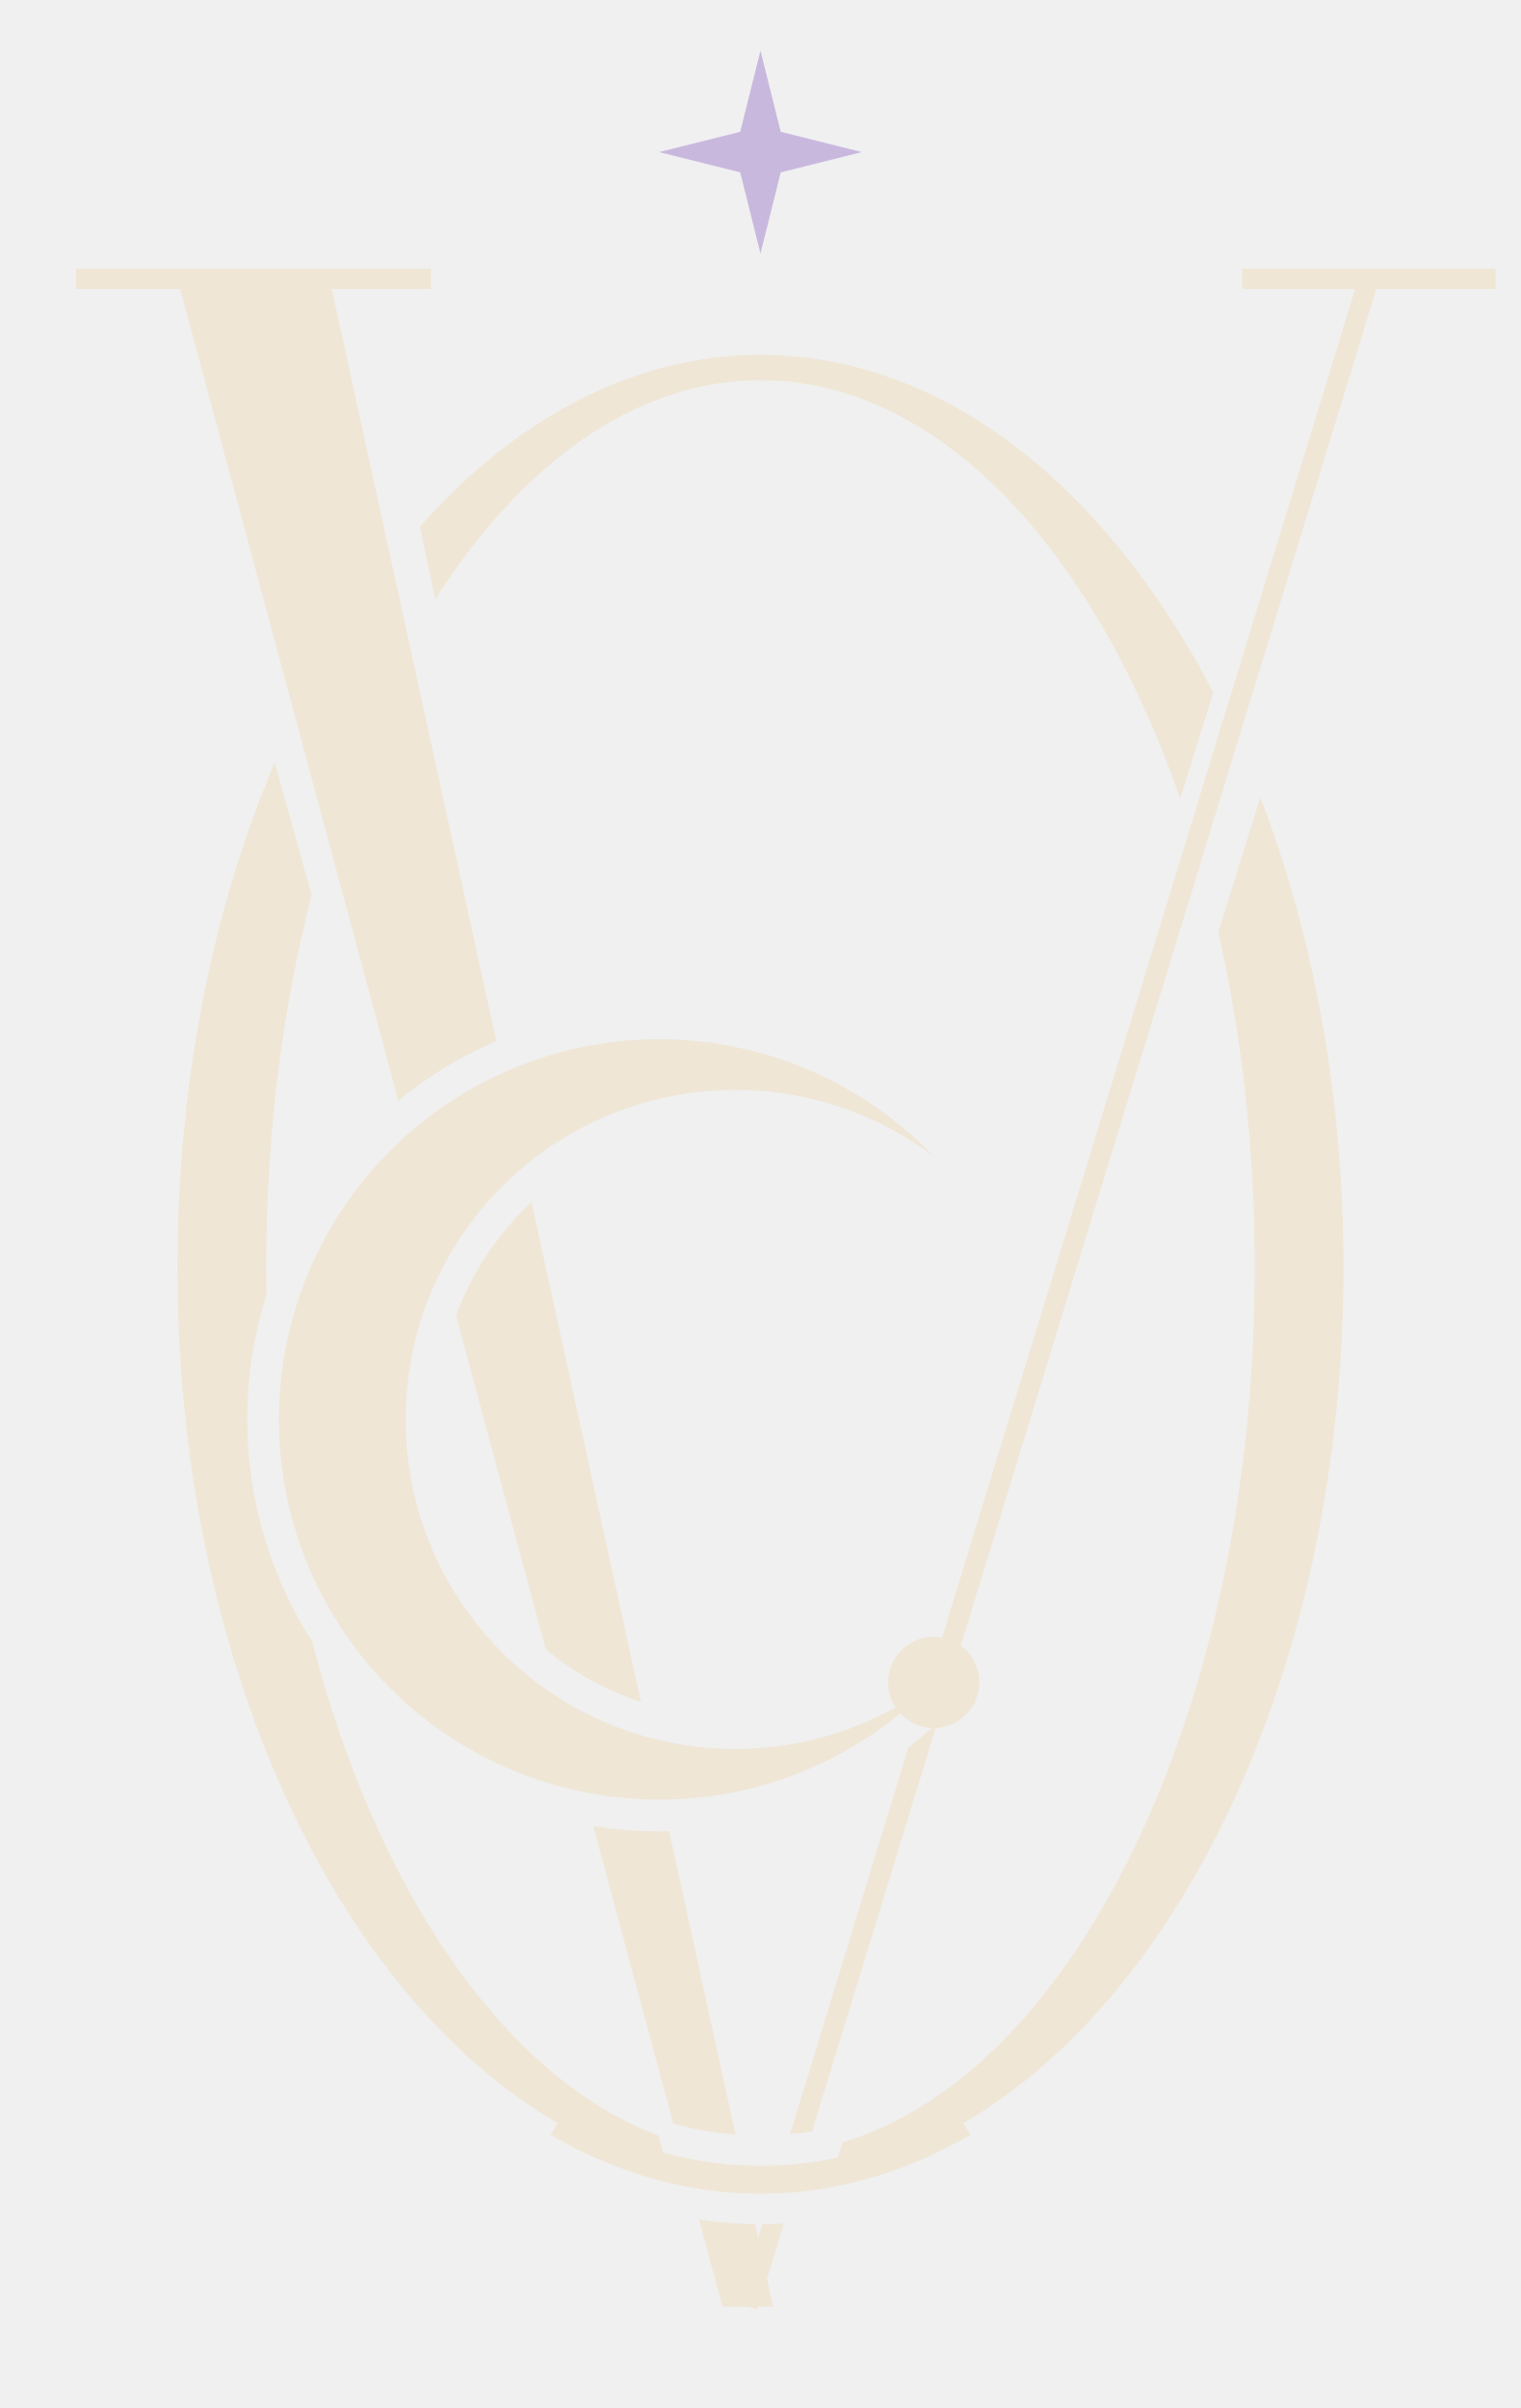
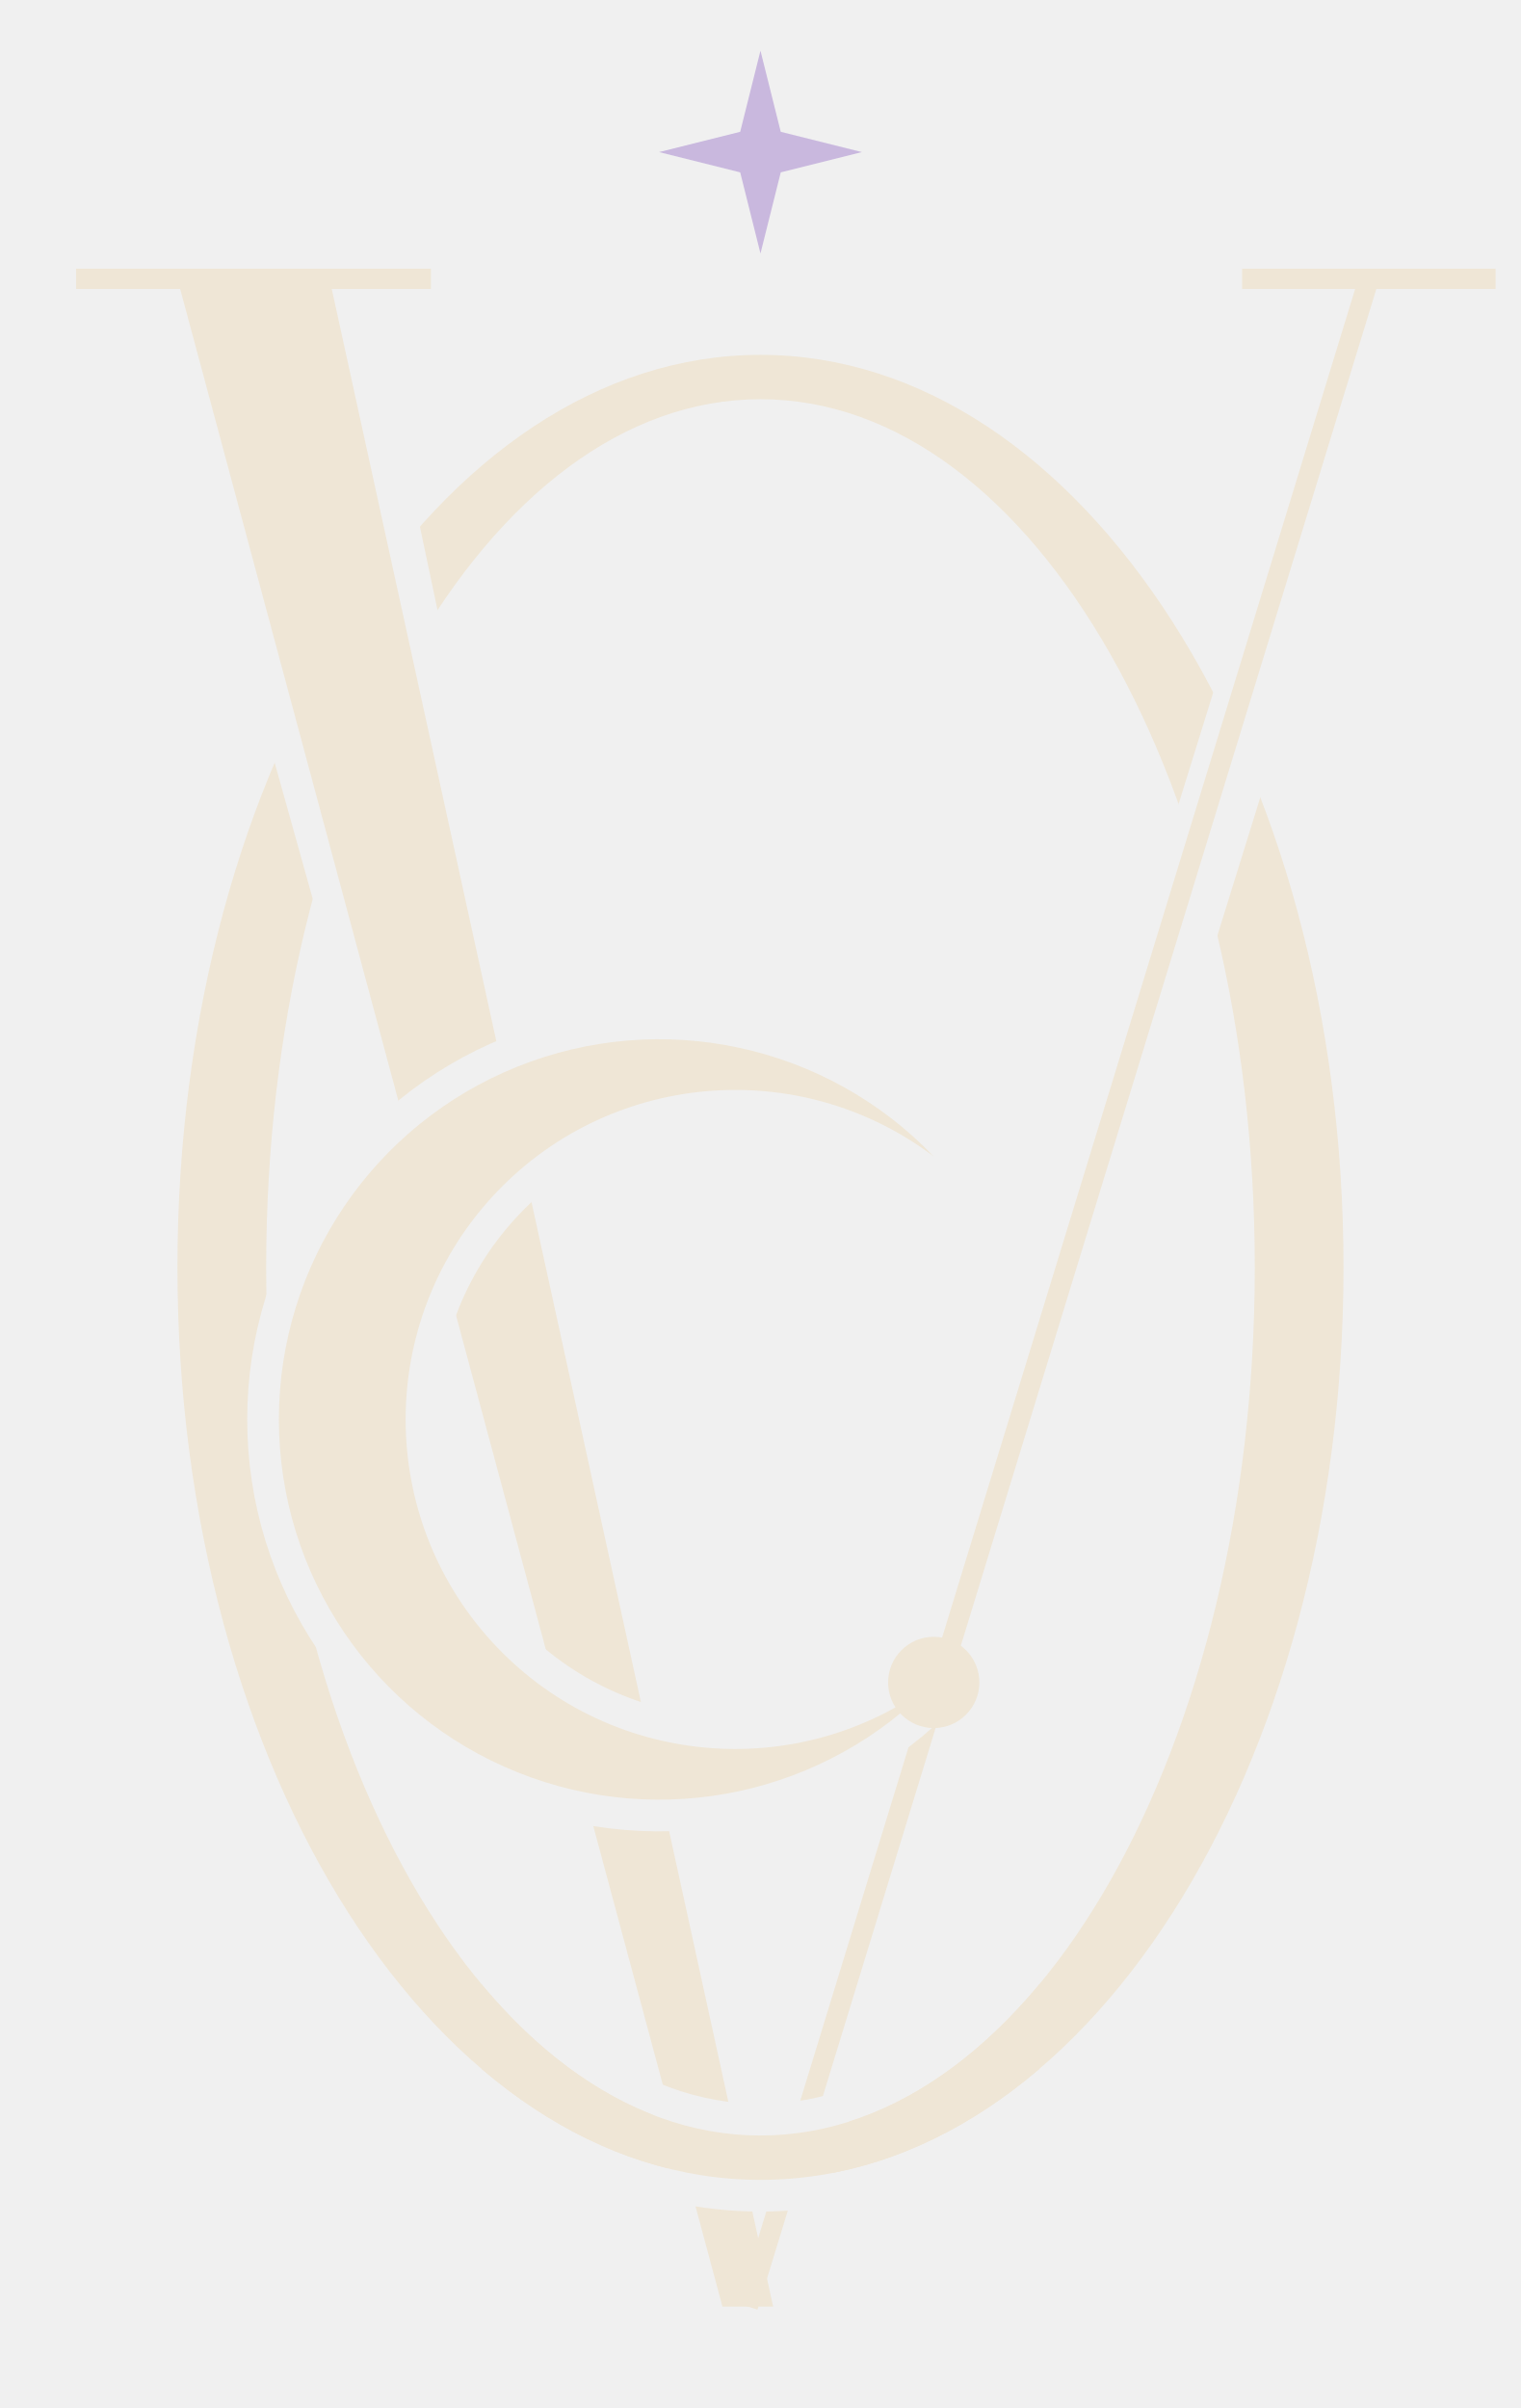
- <svg xmlns="http://www.w3.org/2000/svg" viewBox="40 0 120 190" width="600" height="950">
+ <svg xmlns="http://www.w3.org/2000/svg" xmlns:xlink="http://www.w3.org/1999/xlink" viewBox="40 0 120 190" width="600" height="950">
  <defs>
-     <mask id="m">
-       <rect x="0" y="0" width="200" height="200" fill="white" />
-       <polygon points="51,22 69,22 103,183 96,183" fill="black" />
-       <line x1="149" y1="22" x2="99" y2="183" stroke="black" stroke-width="6" />
-       <path d="M113.67,91.25 A30,30 0 1,0 113.67,132.75 A26,26 0 1,1 113.67,91.25 Z" fill="black" stroke="black" stroke-width="5" stroke-linejoin="round" />
+     <path id="ring" d="M54,100 A46,72 0 1,0 146,100 A46,72 0 1,0 54,100 Z M61,100 A39,68.5 0 1,1 139,100 A39,68.5 0 1,1 61,100 Z" />
+     <path id="cs" d="M113.67,91.25 A30,30 0 1,0 113.67,132.75 A26,26 0 1,1 113.67,91.25 Z" />
+     <clipPath id="bot">
+       <rect x="78" y="150" width="44" height="40" />
+     </clipPath>
+     <mask id="m" maskUnits="userSpaceOnUse" x="0" y="0" width="200" height="200">
+       <rect x="0" y="0" width="200" height="200" fill="#fff" />
+       <polygon points="51,22 69,22 103,183 96,183" fill="#000" />
+       <line x1="149" y1="22" x2="99" y2="183" stroke="#000" stroke-width="6" />
+       <use href="#cs" xlink:href="#cs" fill="#000" stroke="#000" stroke-width="5" stroke-linejoin="round" />
    </mask>
-     <mask id="m2">
-       <rect x="0" y="0" width="200" height="200" fill="white" />
-       <path d="M84,167.5 A46,72 0 0,0 116,167.5" fill="none" stroke="black" stroke-width="7" />
-       <path d="M113.67,91.25 A30,30 0 1,0 113.67,132.75 A26,26 0 1,1 113.67,91.25 Z" fill="black" stroke="black" stroke-width="5" stroke-linejoin="round" />
+     <mask id="m2" maskUnits="userSpaceOnUse" x="0" y="0" width="200" height="200">
+       <rect x="0" y="0" width="200" height="200" fill="#fff" />
+       <g clip-path="url(#bot)">
+         <use href="#ring" xlink:href="#ring" fill="#000" fill-rule="evenodd" stroke="#000" stroke-width="5" />
+       </g>
+       <use href="#cs" xlink:href="#cs" fill="#000" stroke="#000" stroke-width="5" stroke-linejoin="round" />
    </mask>
  </defs>
  <g fill="#EFE6D6">
-     <path mask="url(#m)" d="M54,100 A46,72 0 1,0 146,100 A46,72 0 1,0 54,100 Z M61,100 A39,70 0 1,1 139,100 A39,70 0 1,1 61,100 Z" fill-rule="evenodd" />
+     <use href="#ring" xlink:href="#ring" fill-rule="evenodd" mask="url(#m)" />
    <g mask="url(#m2)">
      <polygon points="54,22 66,22 101,182 97,182" />
      <line x1="148" y1="22" x2="99" y2="182" stroke="#EFE6D6" stroke-width="1.6" />
      <line x1="46" y1="22" x2="74" y2="22" stroke="#EFE6D6" stroke-width="1.6" />
      <line x1="138" y1="22" x2="158" y2="22" stroke="#EFE6D6" stroke-width="1.6" />
    </g>
-     <path d="M84,167.5 A46,72 0 0,0 116,167.5" fill="none" stroke="#EFE6D6" stroke-width="2.2" />
-     <path d="M113.67,91.25 A30,30 0 1,0 113.67,132.75 A26,26 0 1,1 113.67,91.25 Z" />
+     <g clip-path="url(#bot)">
+       <use href="#ring" xlink:href="#ring" fill-rule="evenodd" />
+     </g>
+     <use href="#cs" xlink:href="#cs" />
    <circle cx="113.67" cy="132.75" r="3.6" />
  </g>
  <path d="M100,4 L101.6,10.4 L108,12 L101.6,13.6 L100,20 L98.4,13.6 L92,12 L98.4,10.4 Z" fill="#C9B8DE" />
</svg>
